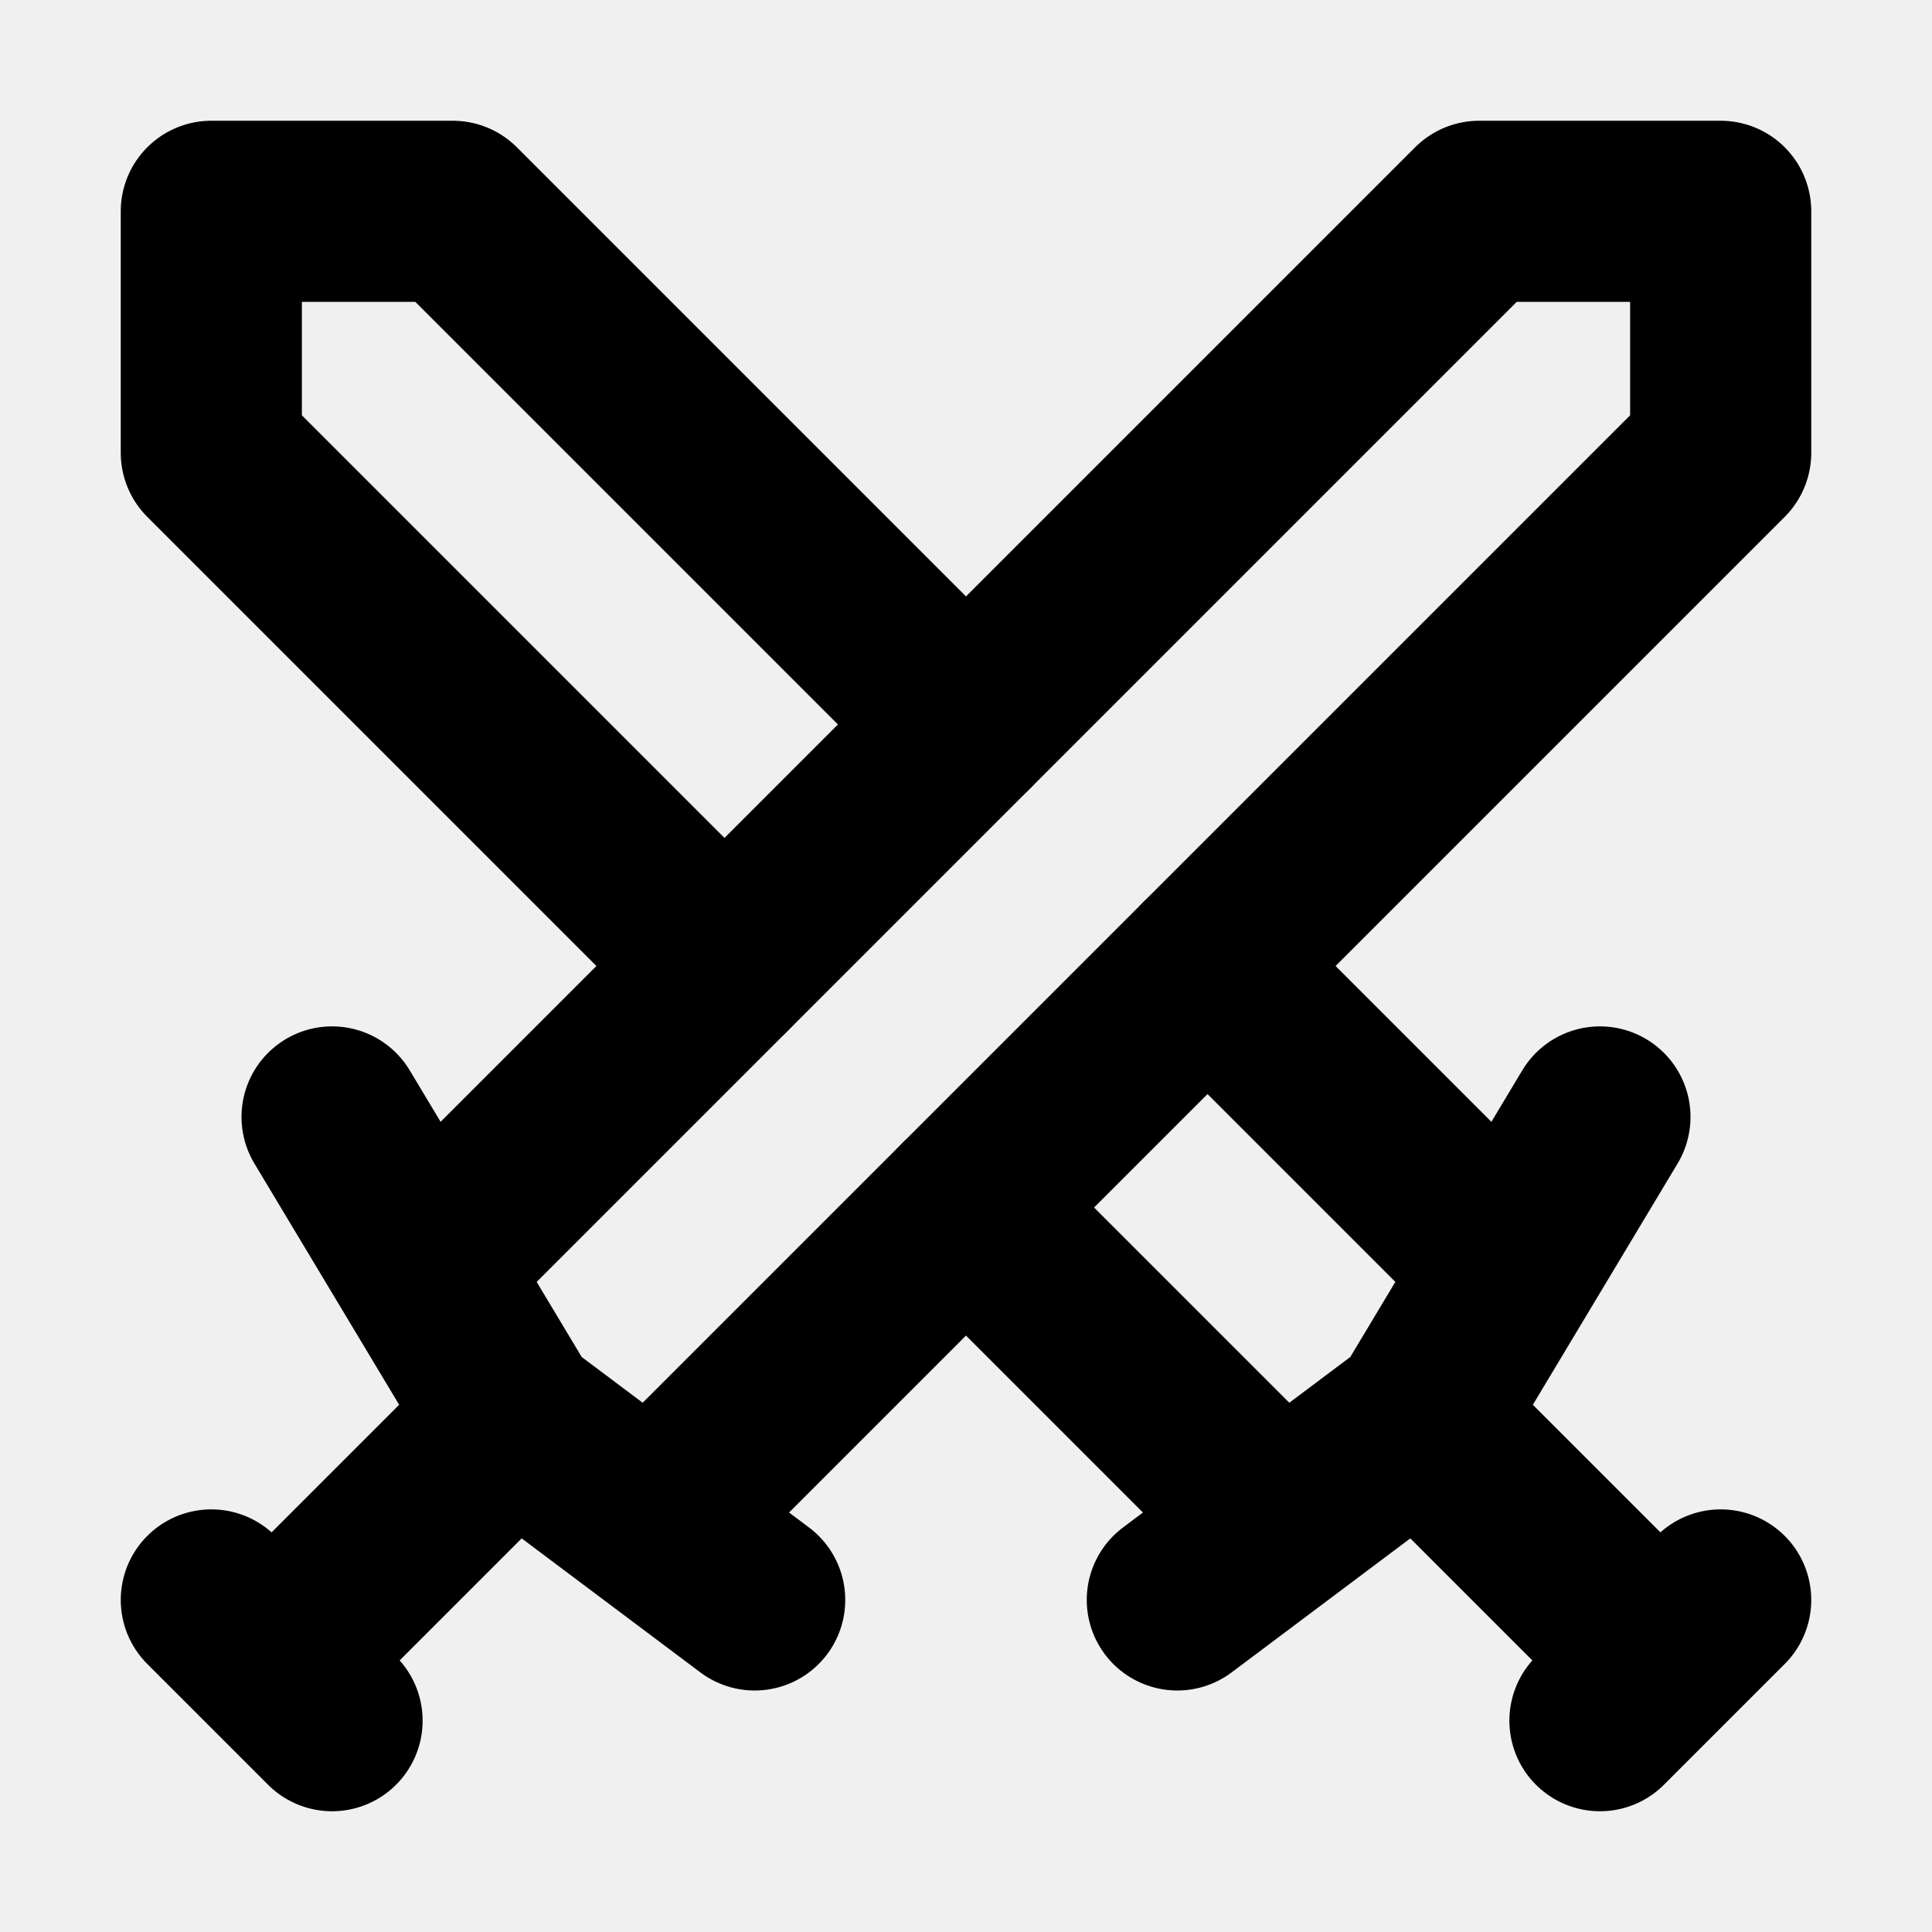
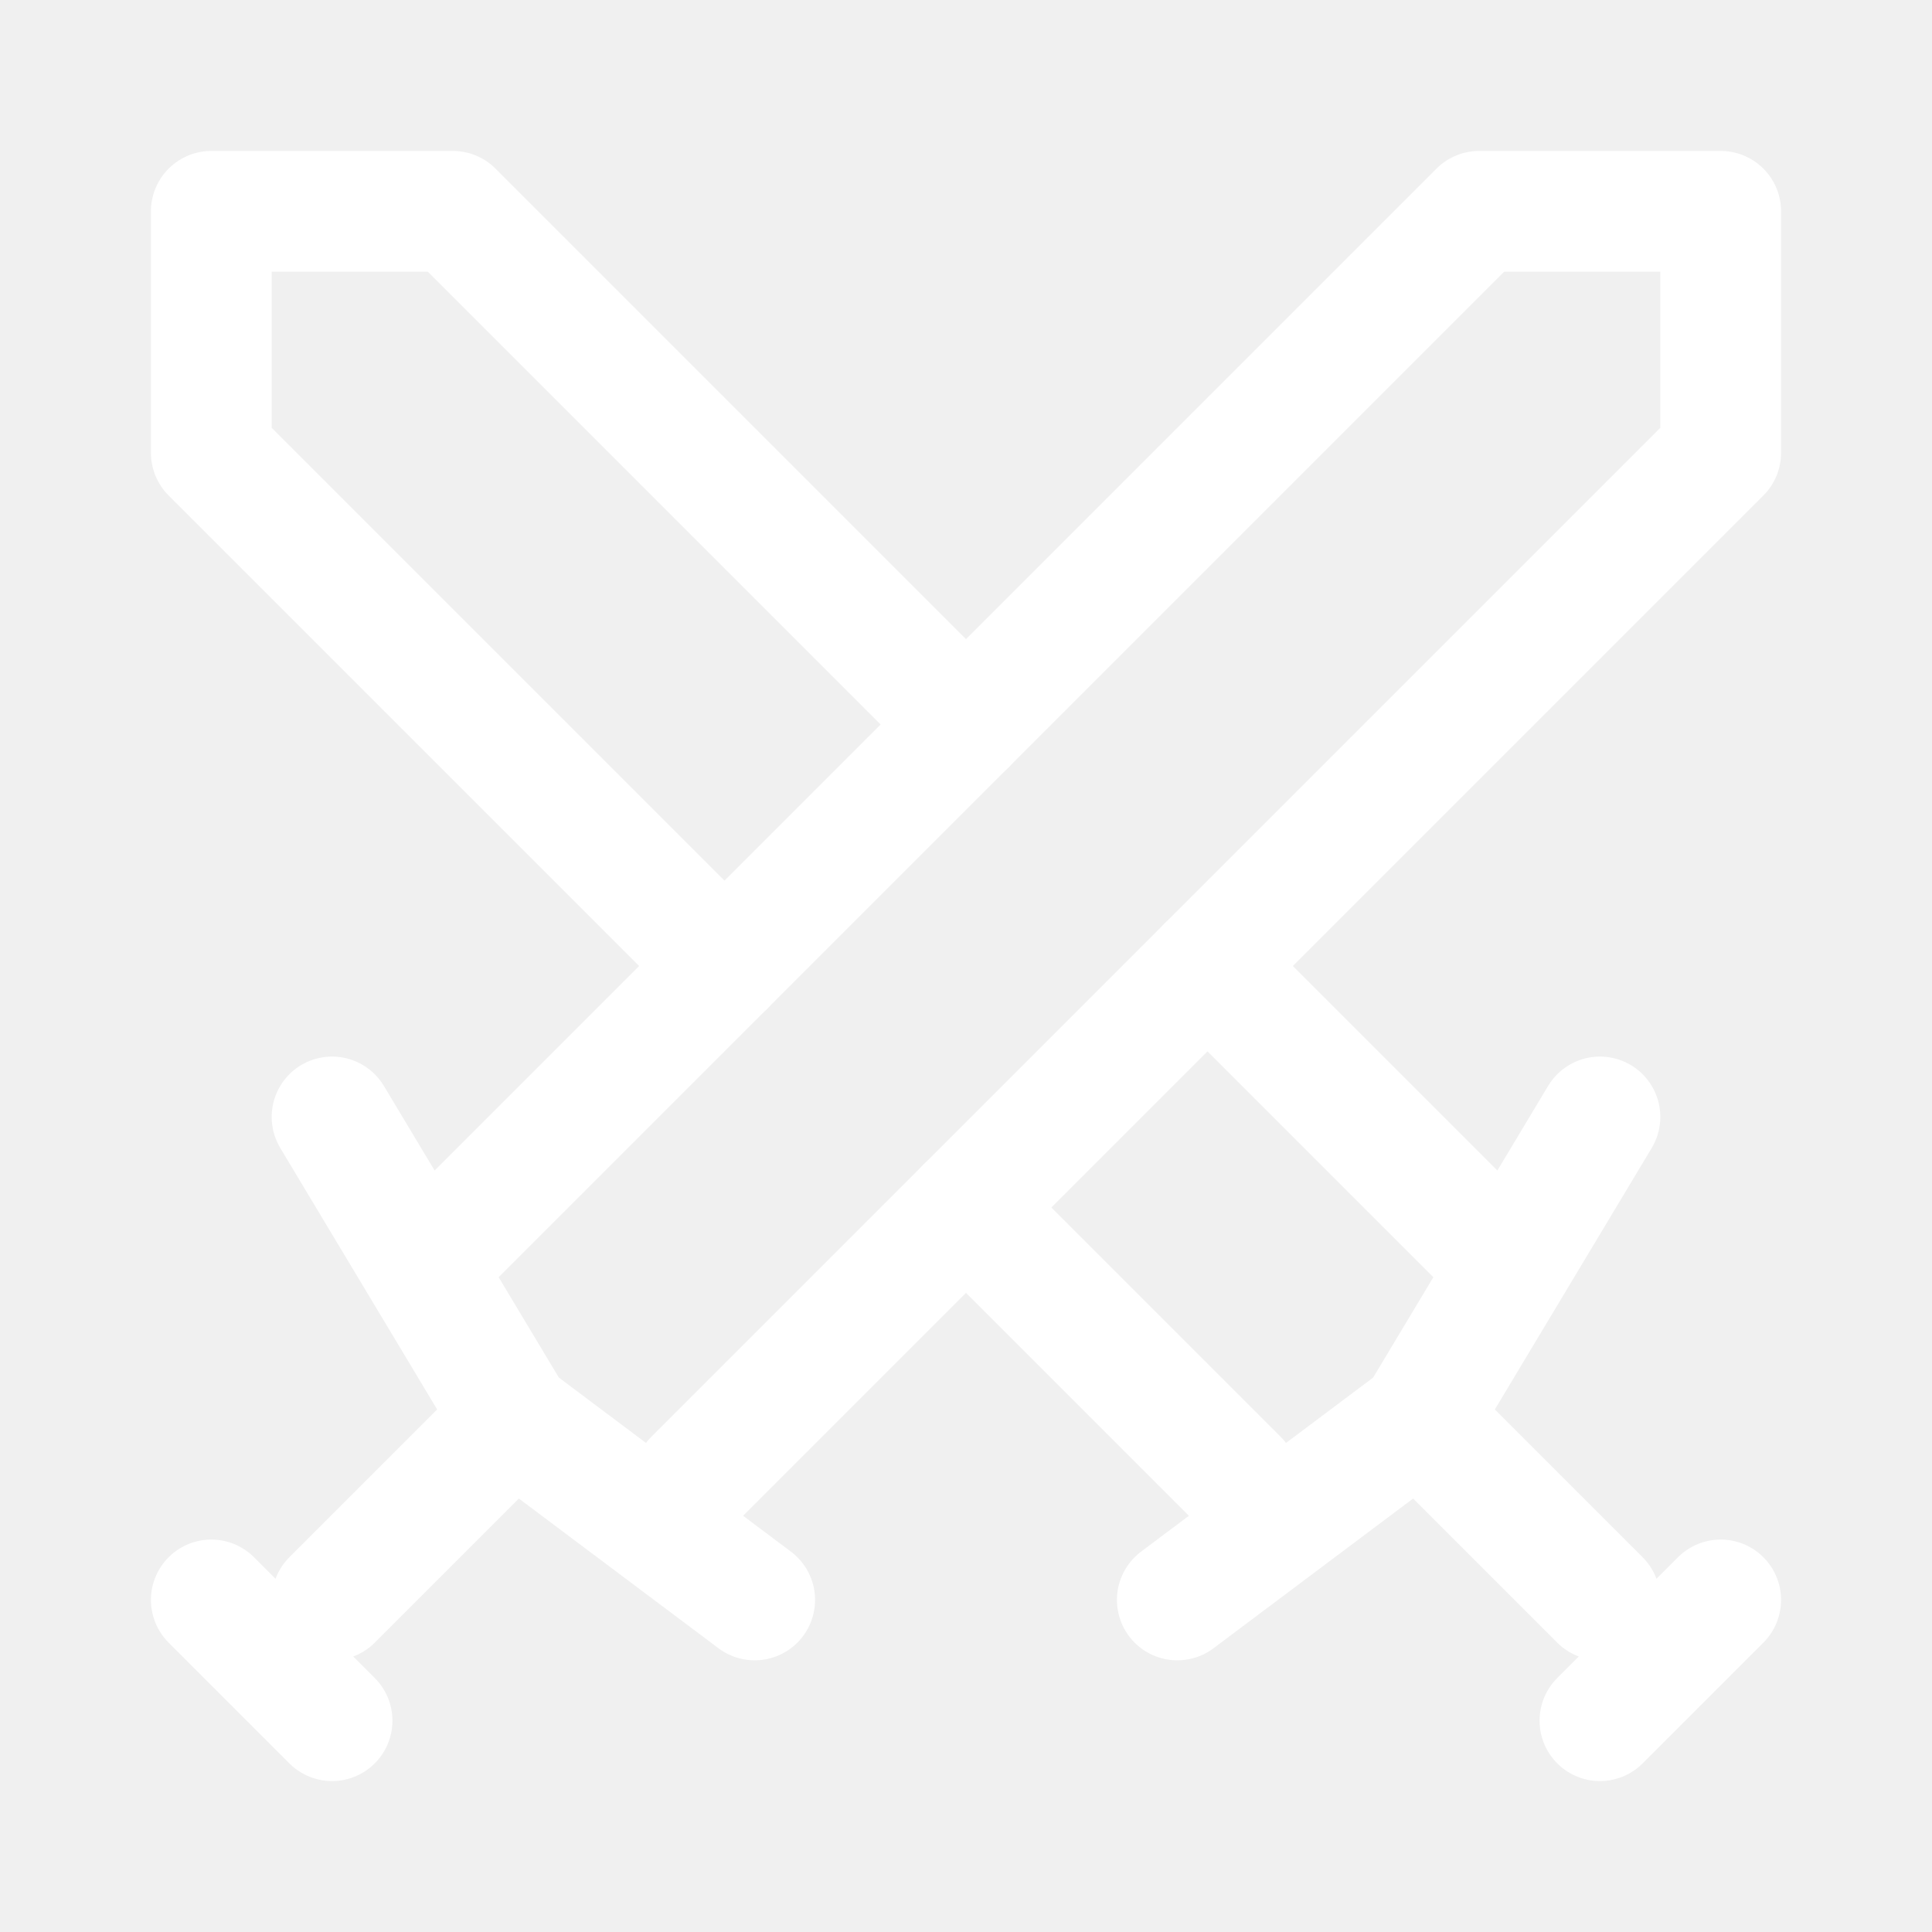
- <svg xmlns="http://www.w3.org/2000/svg" width="800px" height="800px" viewBox="0 0 16 16" version="1.1" fill="none" stroke="#000000" stroke-linecap="round" stroke-linejoin="round" stroke-width="1.5">
+ <svg xmlns="http://www.w3.org/2000/svg" width="800px" height="800px" viewBox="0 0 16 16" version="1.1" fill="none" stroke="#ffffff" stroke-linecap="round" stroke-linejoin="round" stroke-width="1">
  <path d="m2.75 9.25 1.5 2.5 2 1.5m-4.5 0 1 1m1.5-2.5-1.5 1.5m3-1 8.5-8.5v-2h-2l-8.5 8.5" />
  <path d="m10.25 12.25-2.25-2.25m2-2 2.25 2.25m1-1-1.5 2.5-2 1.5m4.5 0-1 1m-1.5-2.5 1.5 1.5m-7.25-5.25-4.25-4.25v-2h2l4.25 4.25" />
</svg>
